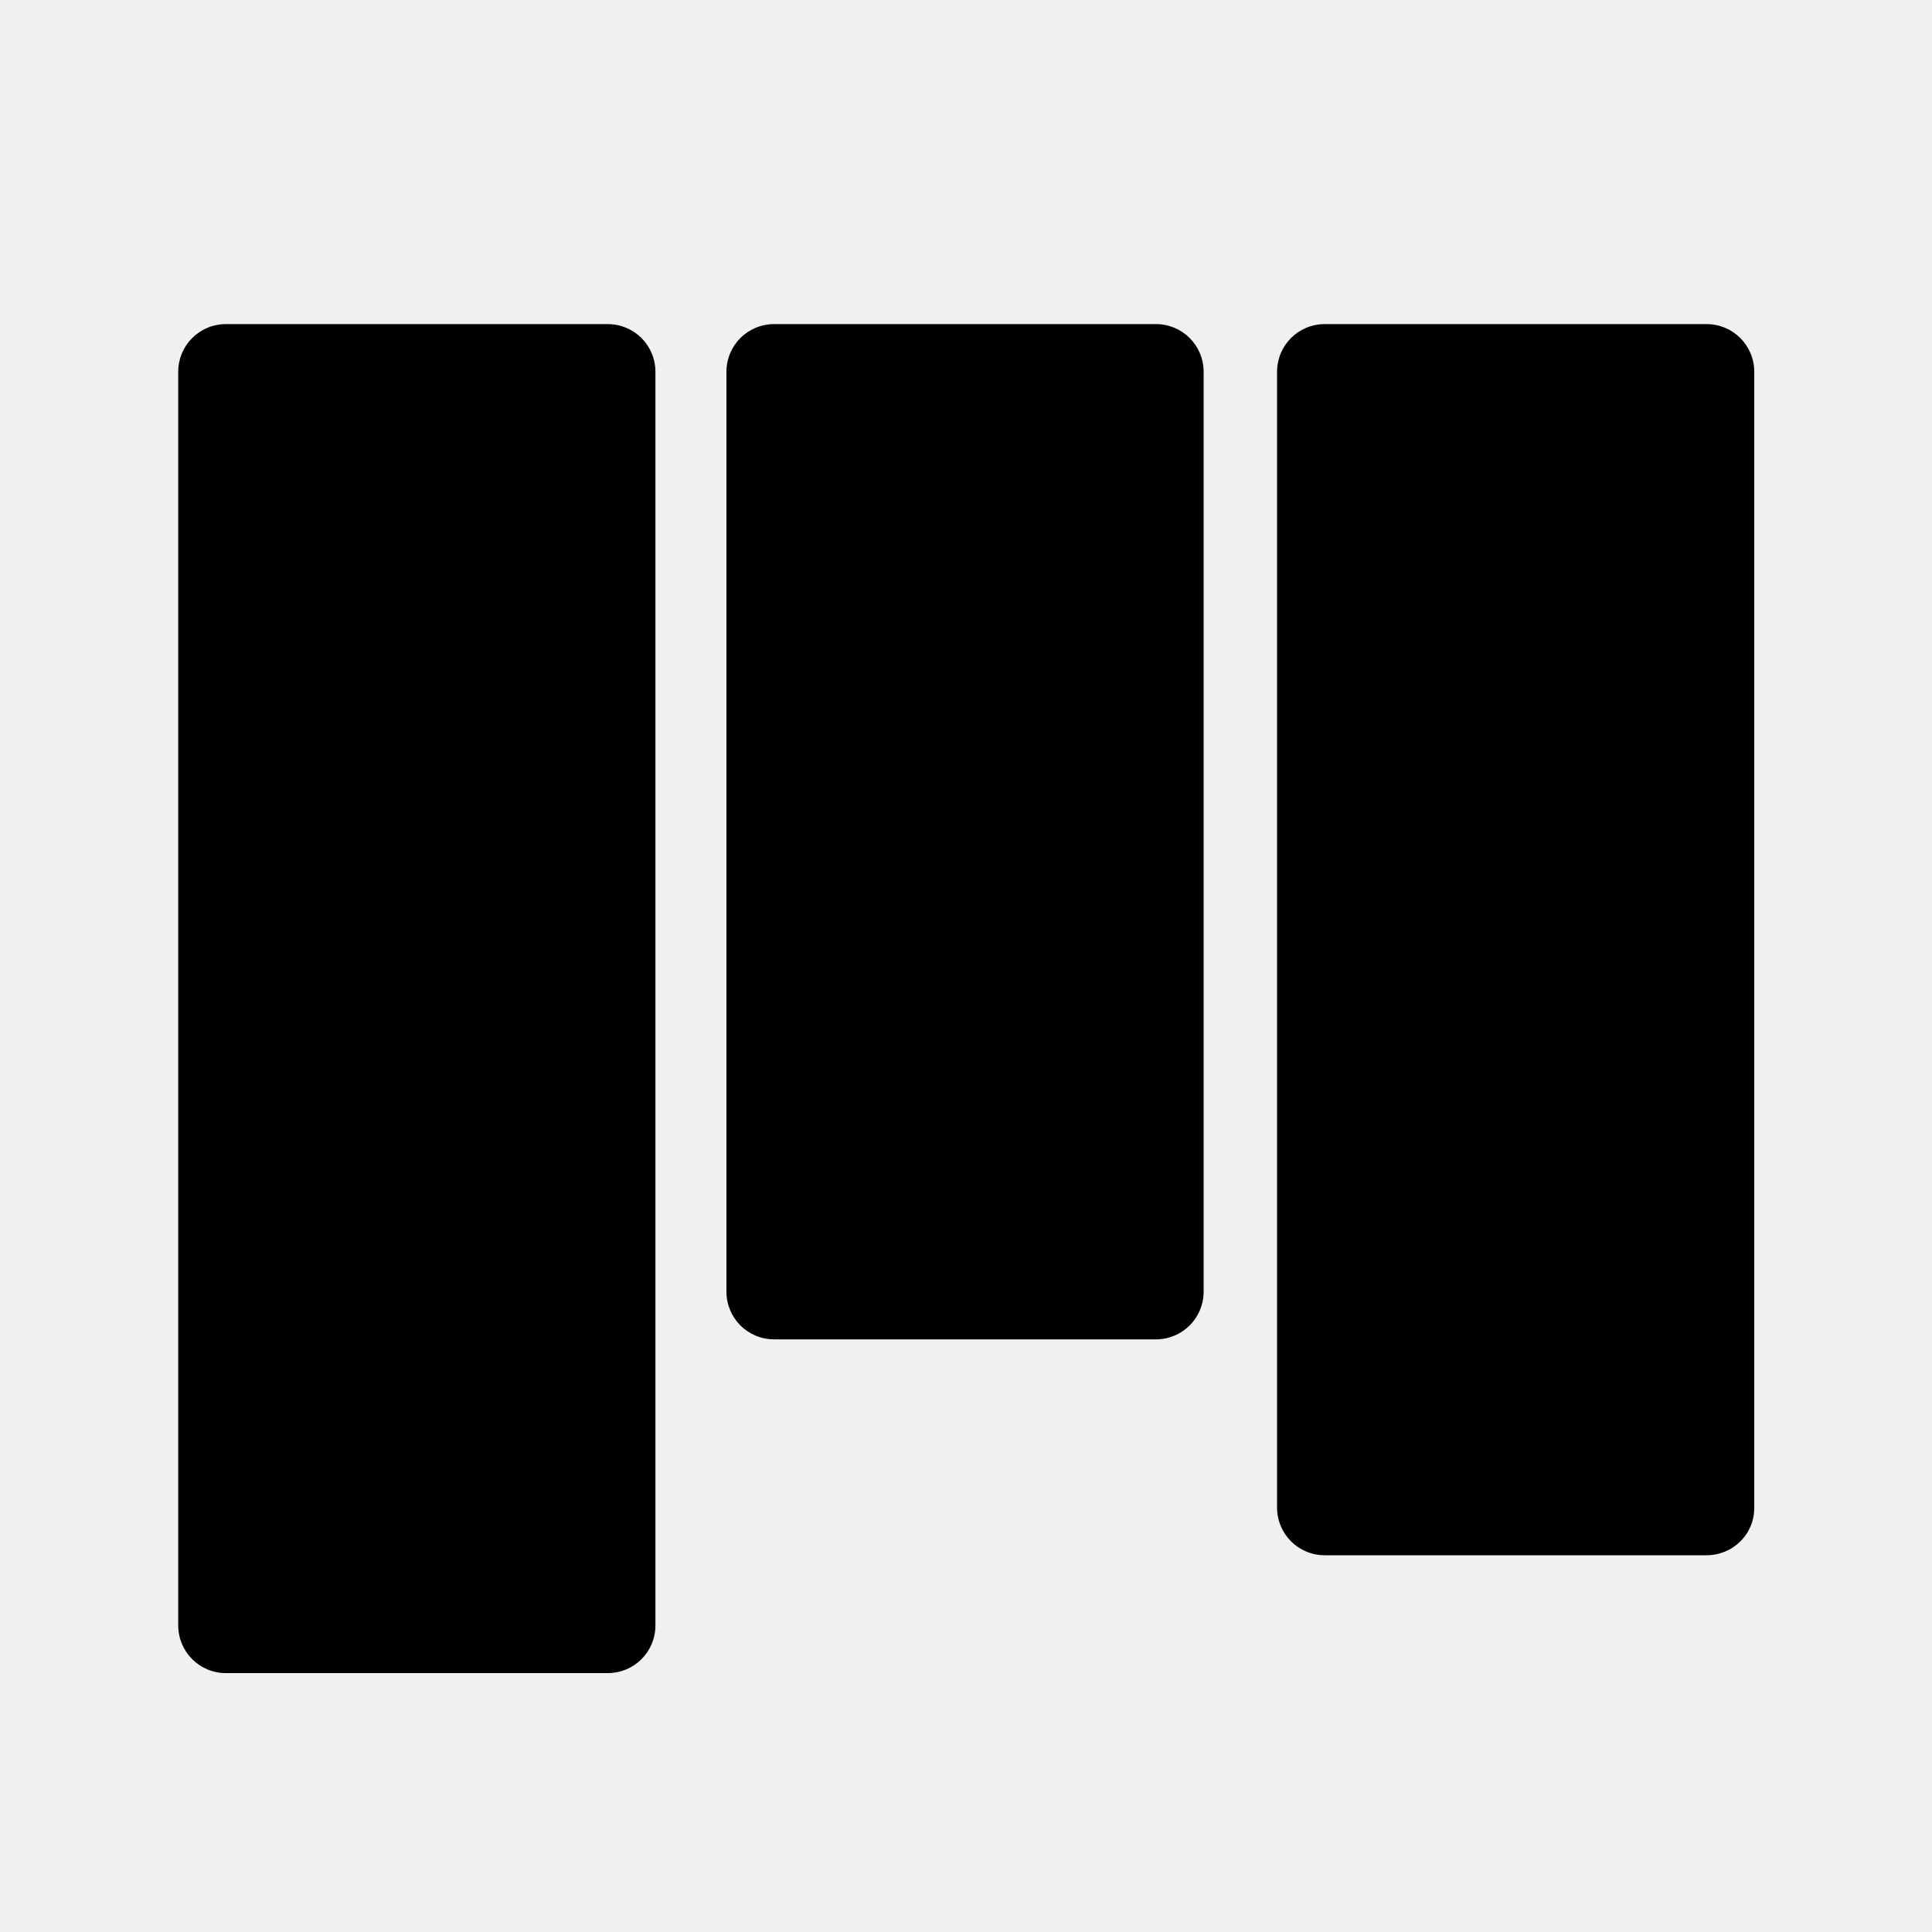
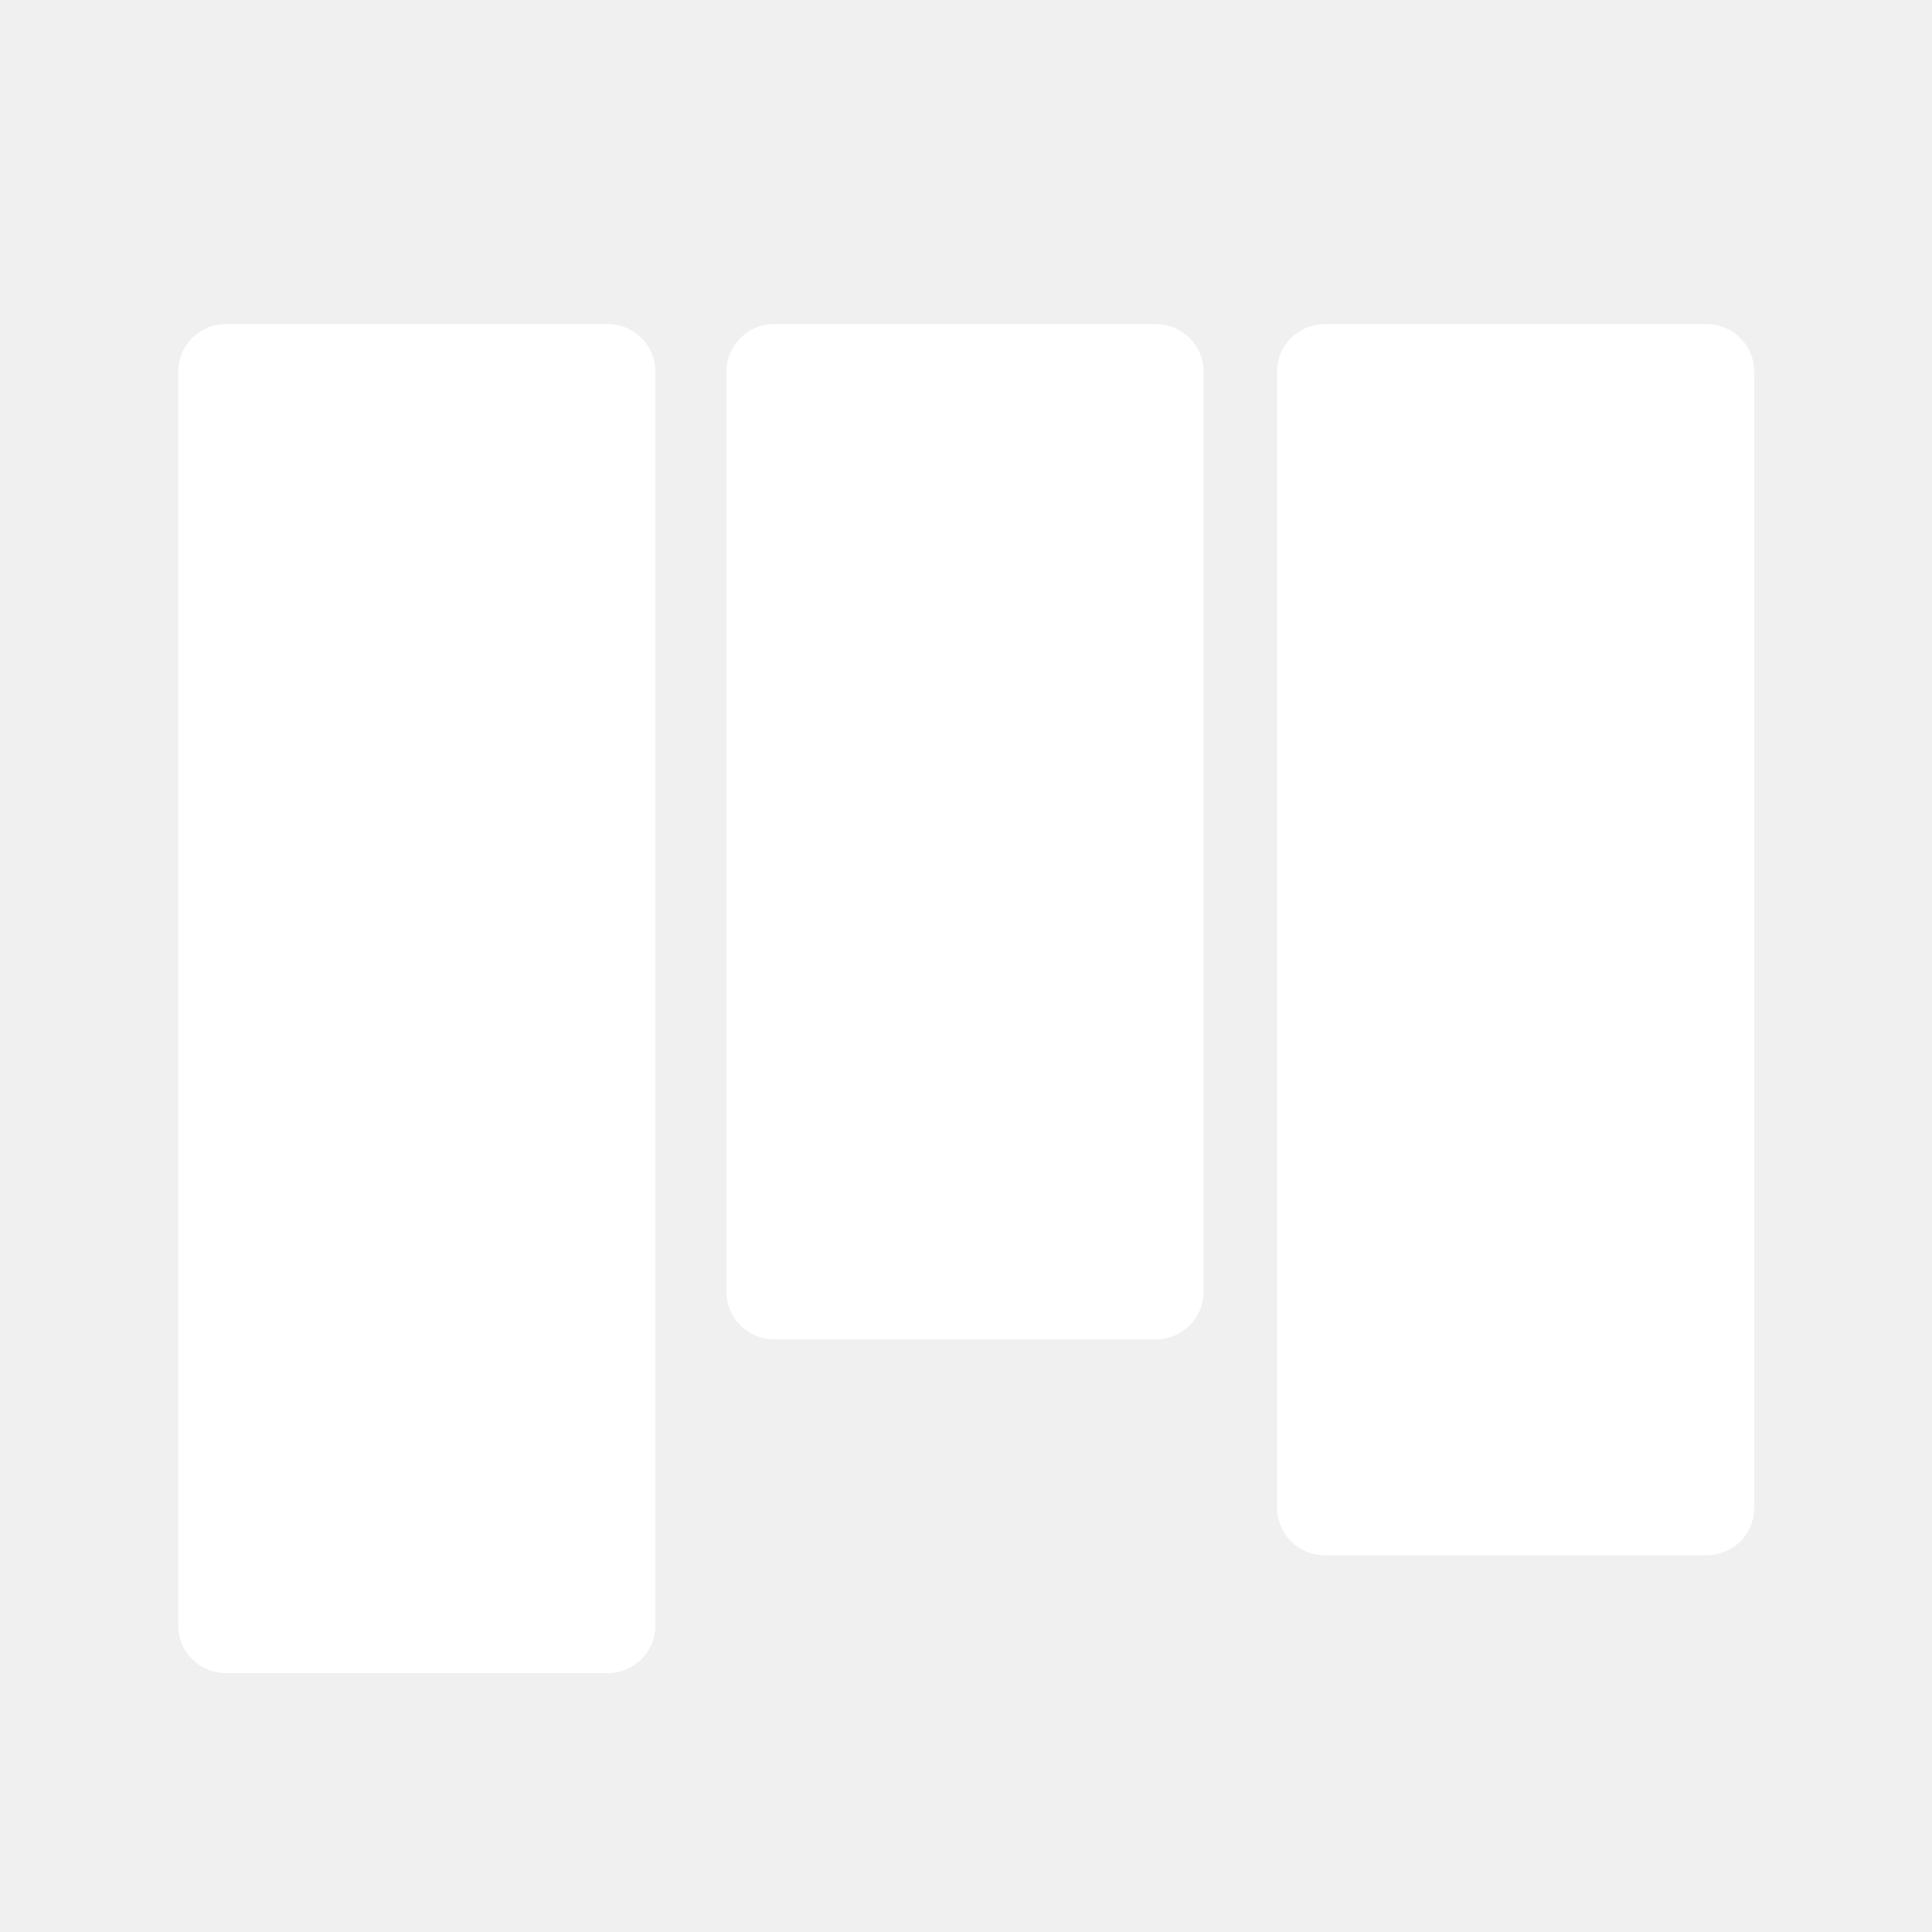
<svg xmlns="http://www.w3.org/2000/svg" version="1.1" id="Layer_1" x="0px" y="0px" viewBox="0 0 400 400" style="enable-background:new 0 0 400 400;" xml:space="preserve">
+   <style type="text/css">
+ 	.st0{fill:#FFFFFF;}
+ </style>
  <g>
-     <path d="M125.8,346.4h-79c-5.5,0-9.9-4.4-9.9-9.9V77c0-5.5,4.4-9.9,9.9-9.9h79c5.5,0,9.9,4.4,9.9,9.9v259.5   C135.7,342,131.3,346.4,125.8,346.4z" />
-     <path d="M353.3,322h-79c-5.5,0-9.9-4.4-9.9-9.9V77c0-5.5,4.4-9.9,9.9-9.9h79c5.5,0,9.9,4.4,9.9,9.9v235   C363.3,317.6,358.8,322,353.3,322z" />
-     <path d="M239.3,277.3h-79c-5.5,0-9.9-4.4-9.9-9.9V77c0-5.5,4.4-9.9,9.9-9.9h79c5.5,0,9.9,4.4,9.9,9.9v190.4   C249.2,272.9,244.8,277.3,239.3,277.3z" />
+     <path class="st0" d="M125.8,346.4h-79c-5.5,0-9.9-4.4-9.9-9.9V77c0-5.5,4.4-9.9,9.9-9.9h79c5.5,0,9.9,4.4,9.9,9.9v259.5   C135.7,342,131.3,346.4,125.8,346.4z" />
+     <path class="st0" d="M353.3,322h-79c-5.5,0-9.9-4.4-9.9-9.9V77c0-5.5,4.4-9.9,9.9-9.9h79c5.5,0,9.9,4.4,9.9,9.9v235   C363.3,317.6,358.8,322,353.3,322z" />
+     <path class="st0" d="M239.3,277.3h-79c-5.5,0-9.9-4.4-9.9-9.9V77c0-5.5,4.4-9.9,9.9-9.9h79c5.5,0,9.9,4.4,9.9,9.9v190.4   C249.2,272.9,244.8,277.3,239.3,277.3z" />
  </g>
</svg>
